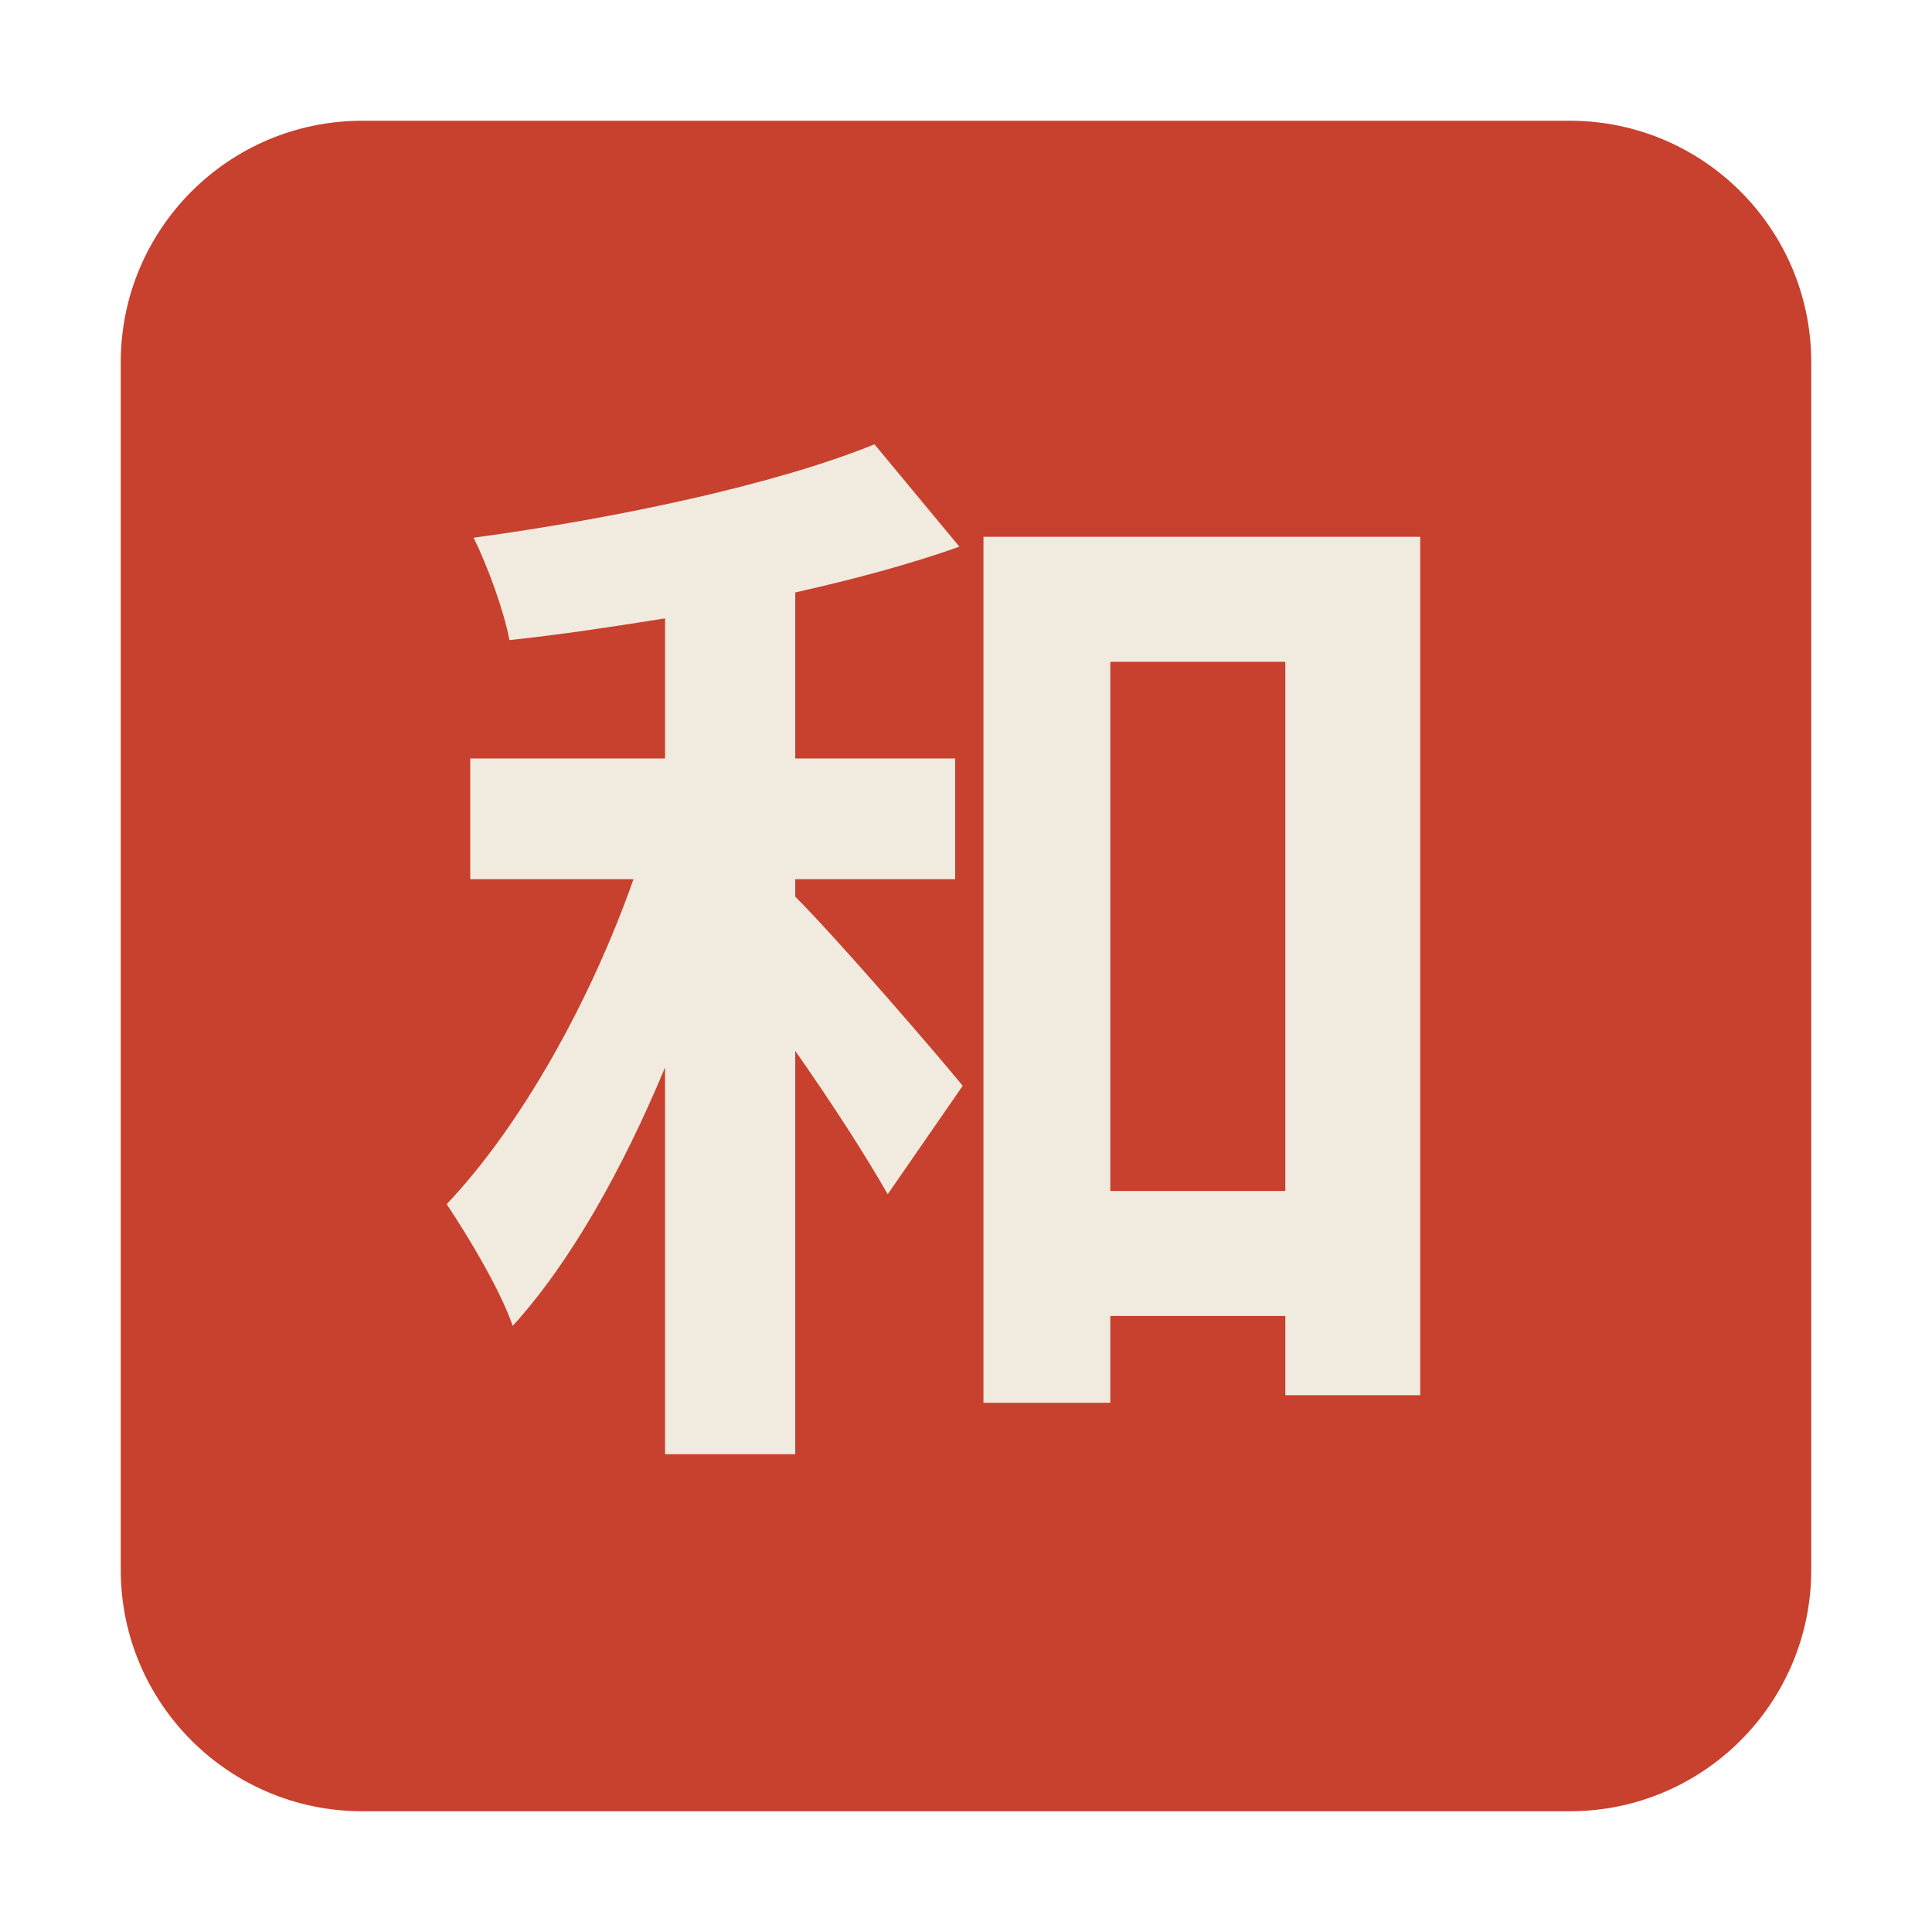
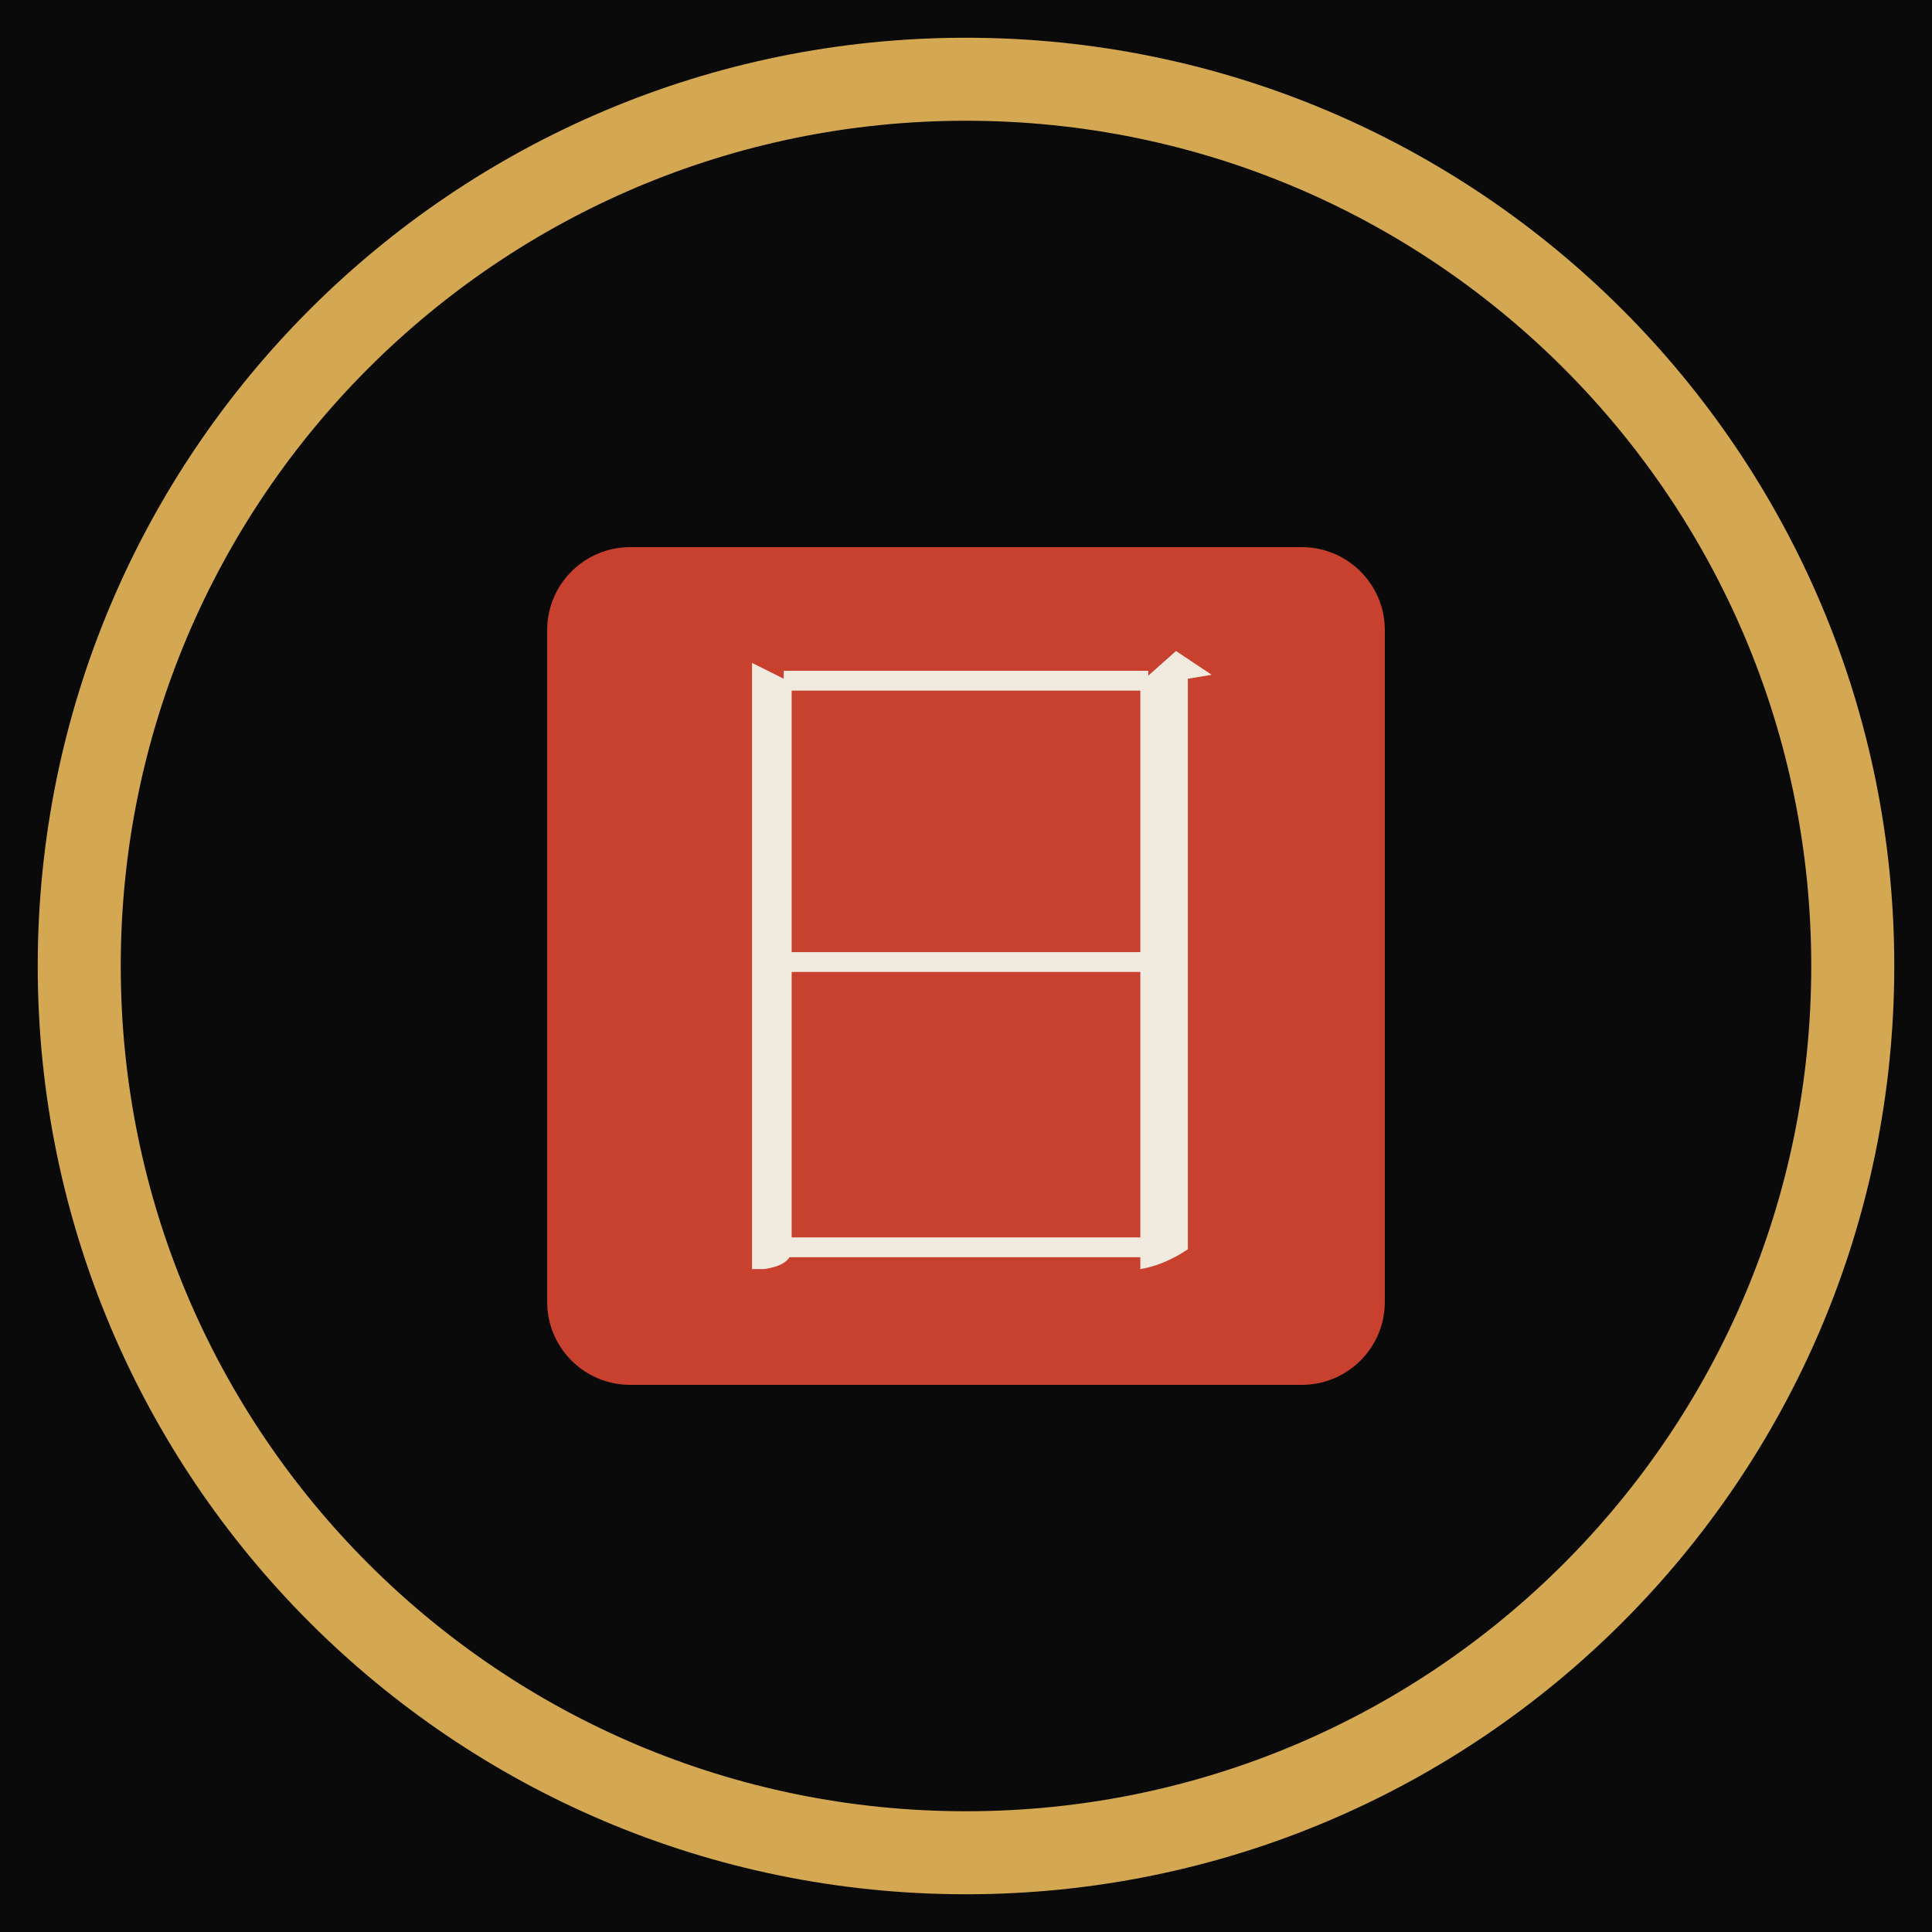
- <svg xmlns="http://www.w3.org/2000/svg" viewBox="0 0 64 64">
-   <rect x="4" y="4" width="56" height="56" rx="8" fill="#c8402e" />
-   <text x="32" y="45" text-anchor="middle" font-family="'Hiragino Mincho ProN','Yu Mincho','Shippori Mincho',serif" font-weight="700" font-size="36" fill="#f1ebdf">和</text>
+ <svg xmlns="http://www.w3.org/2000/svg" viewBox="0 0 1024 1024">
+   <rect width="1024" height="1024" fill="#0a0a0a" />
+   <circle cx="512" cy="512" r="470" fill="none" stroke="#d4a853" stroke-width="44" />
+   <rect x="290" y="290" width="444" height="444" rx="44" fill="#c8402e" />
+   <g fill="#f1ebdf" transform="translate(512 512) scale(1.05) translate(-512 -509)">
+     <path d="M404 356 L424 366 L424 652 Q424 660 410 662 L404 662 Z" />
+     <path d="M600 366 L618 350 L636 362 L624 364 L624 652 Q612 660 600 662 Z" />
+     <rect x="420" y="360" width="184" height="10" />
+     <rect x="420" y="502" width="184" height="10" />
+     <rect x="420" y="646" width="184" height="10" />
+   </g>
</svg>
